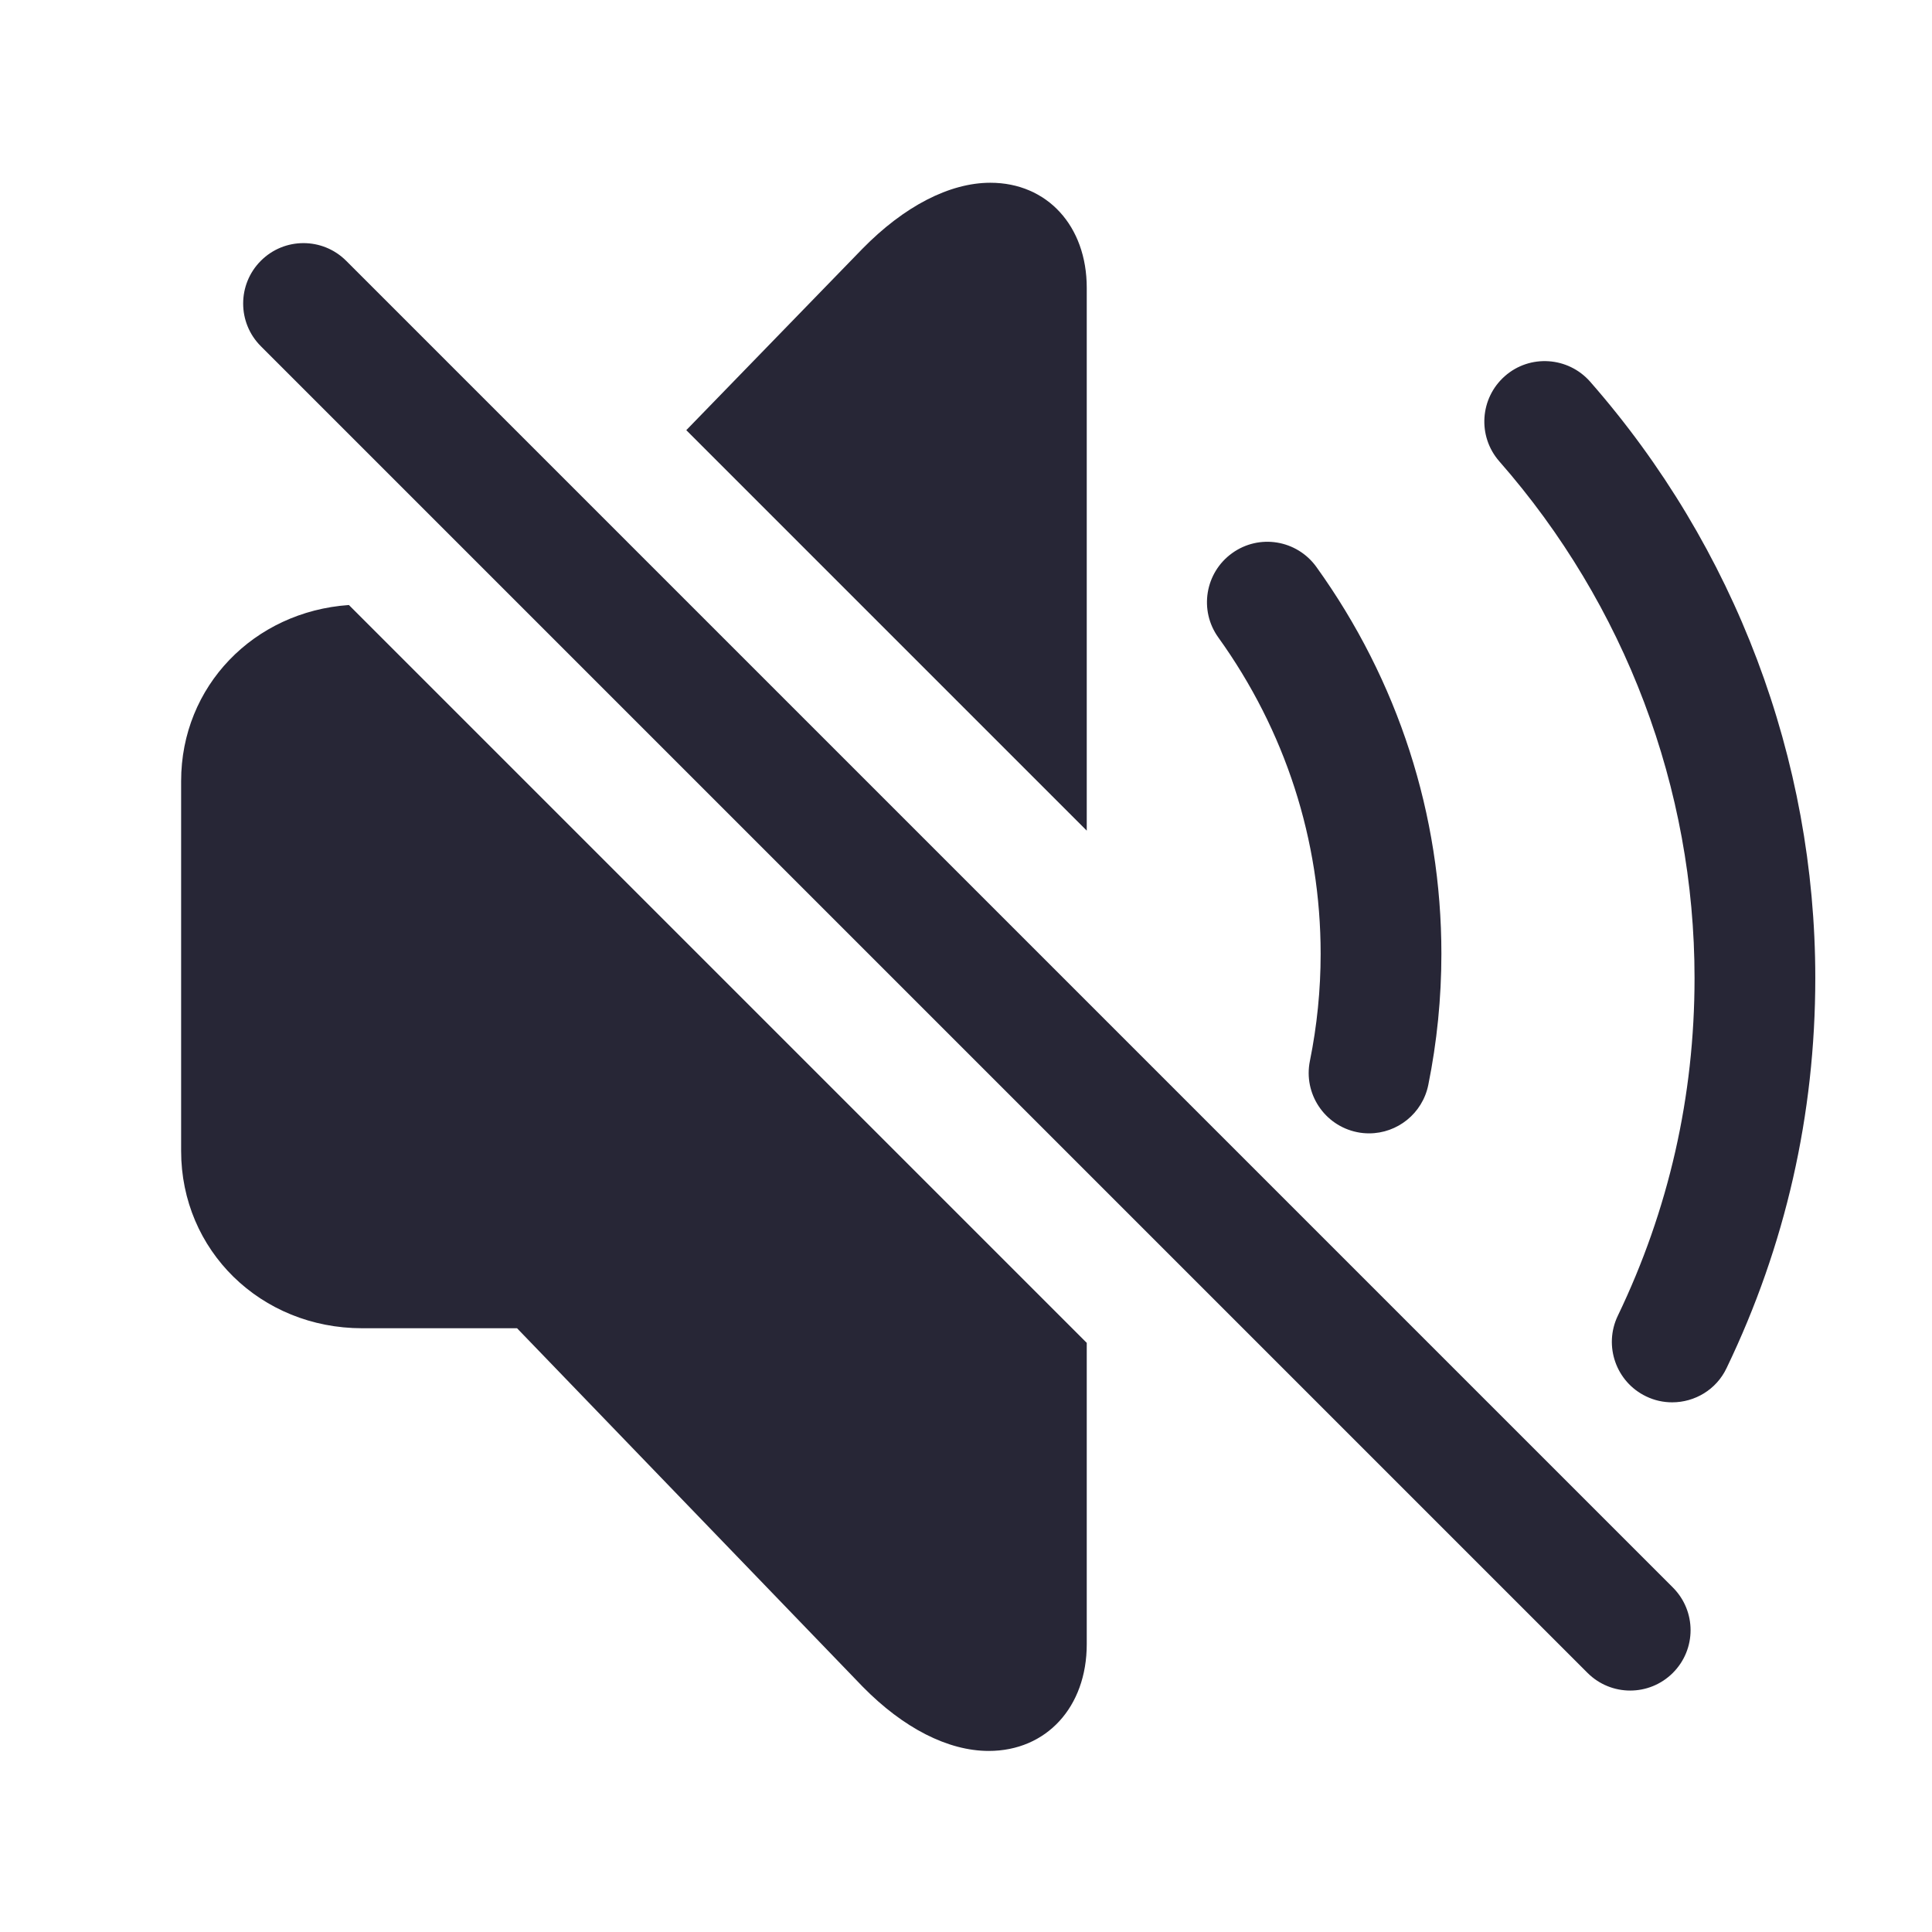
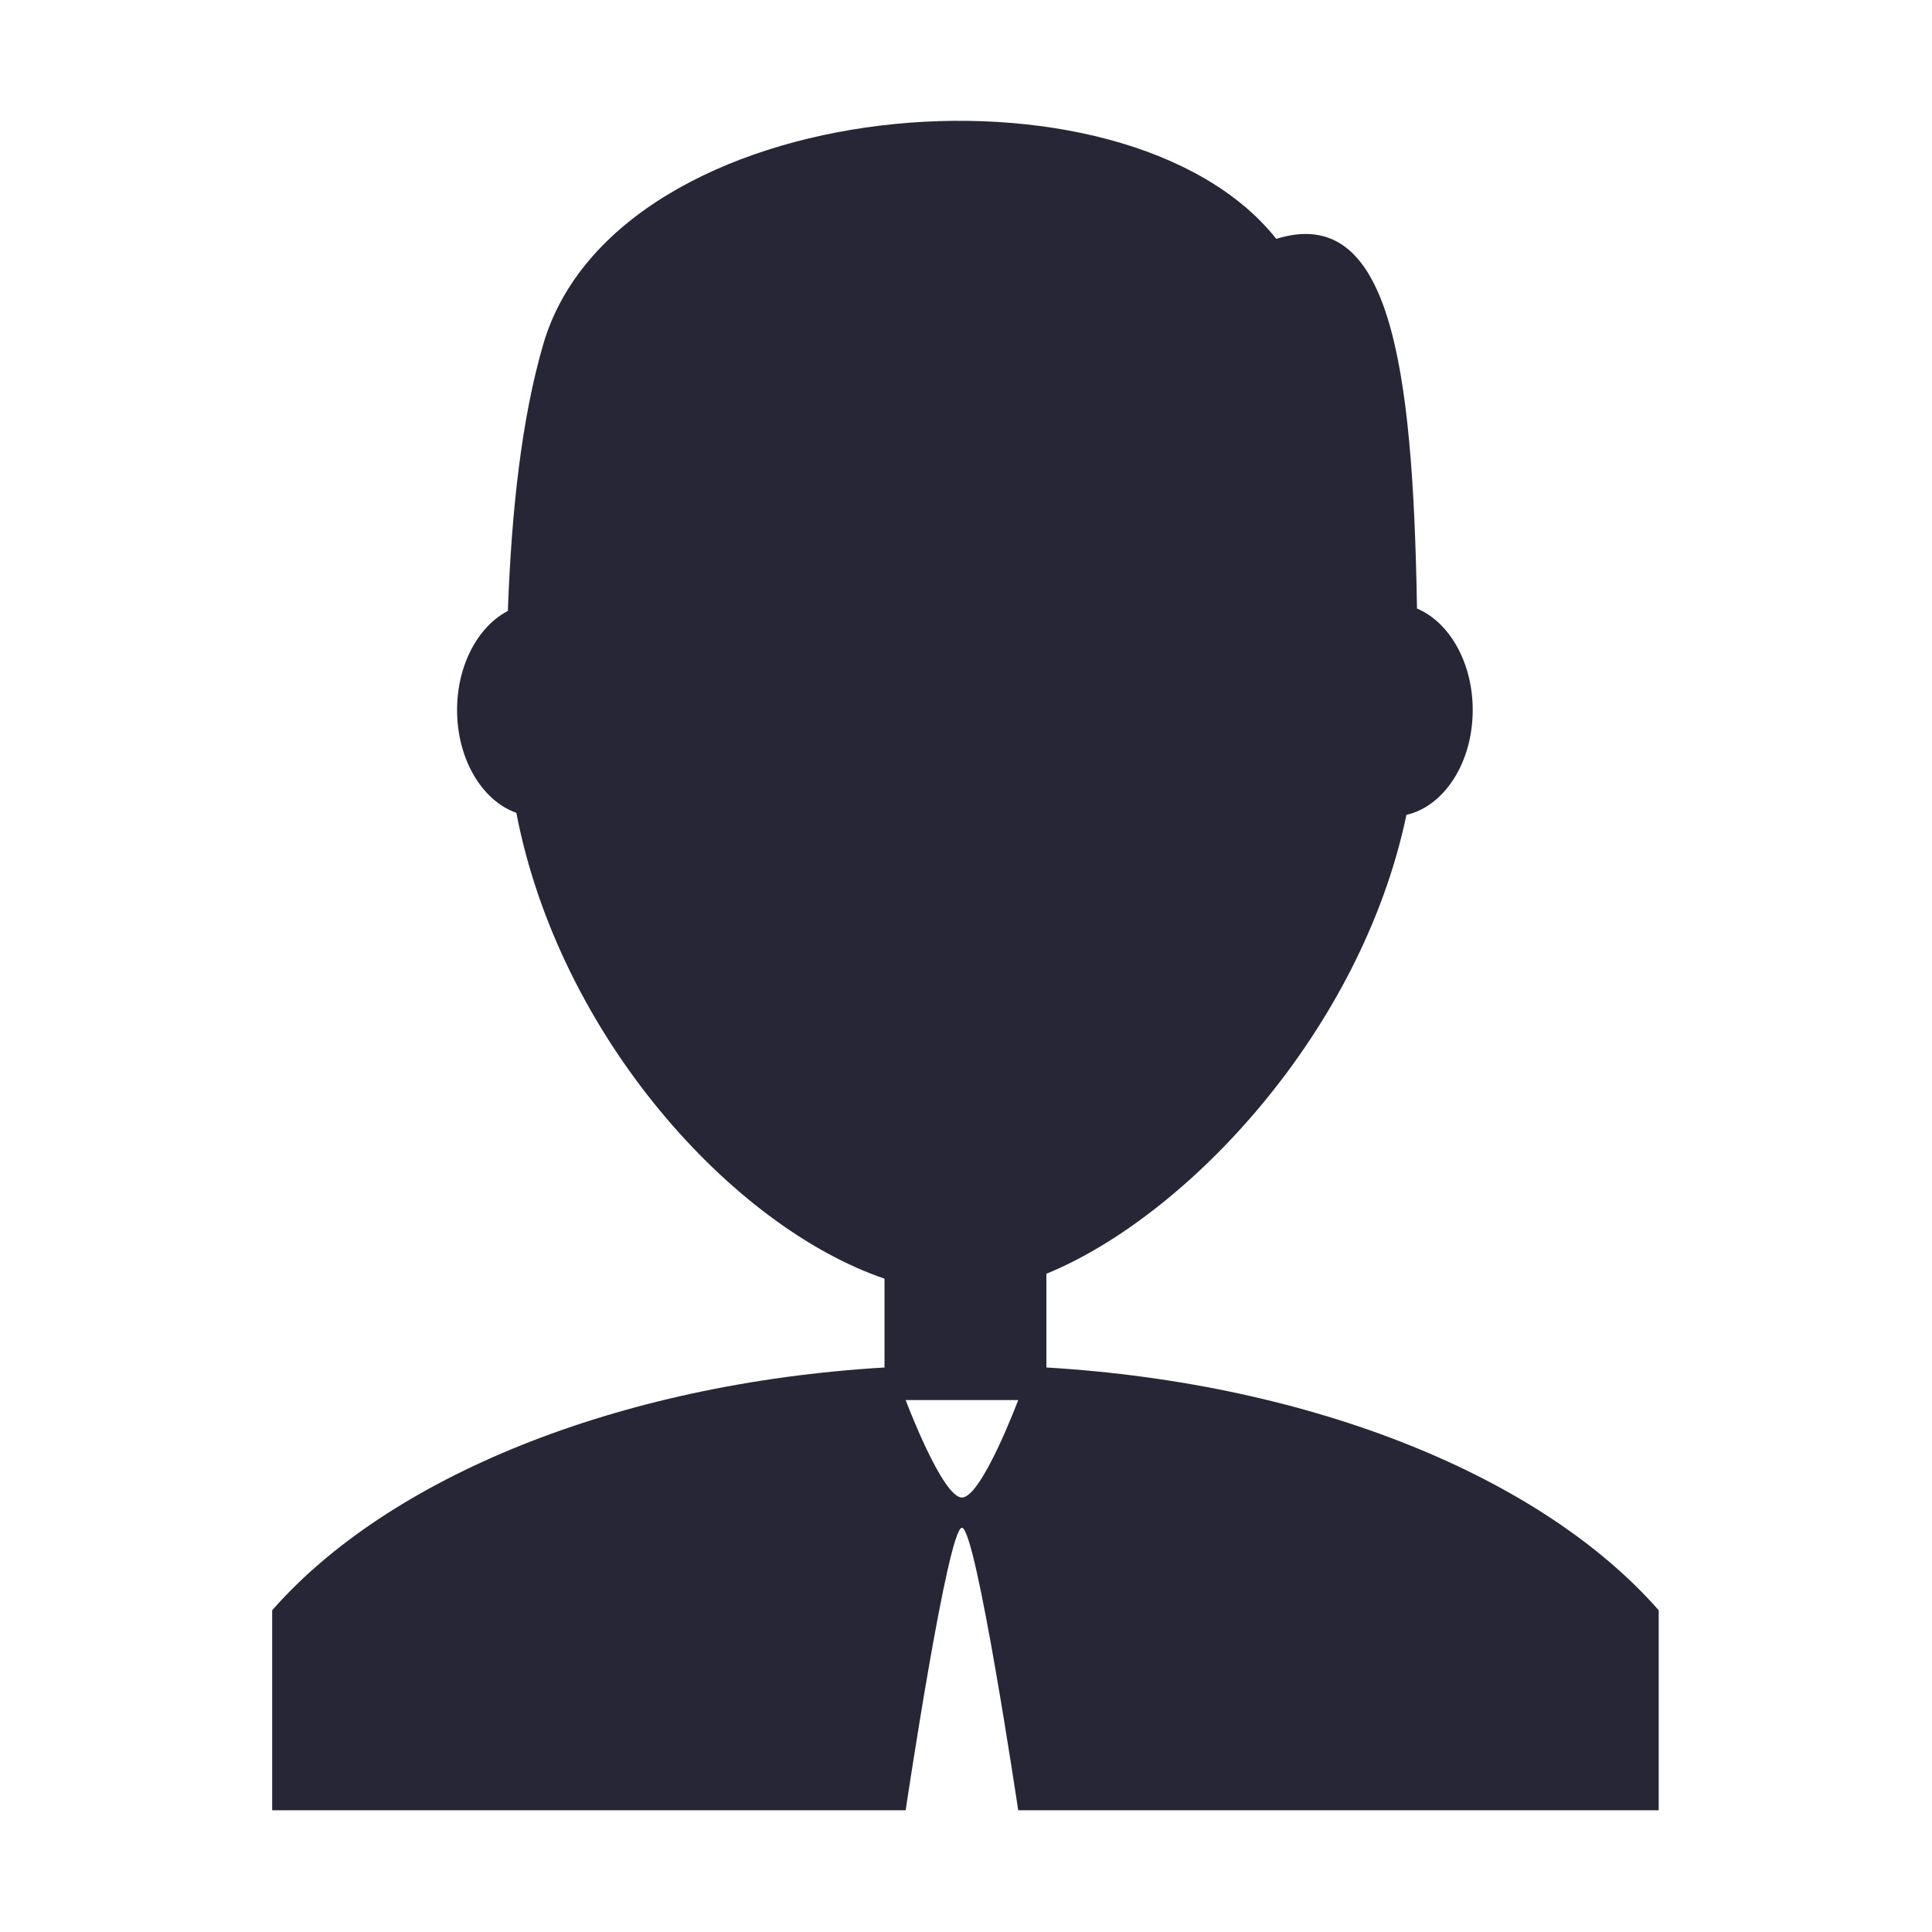
<svg xmlns="http://www.w3.org/2000/svg" version="1.1" width="200" height="200" viewBox="0 0 200 200">
  <defs>
    <style type="text/css">
@font-face {
  font-family: "ifont";
  src: url("//at.alicdn.com/t/font_1442373896_4754455.eot?#iefix") format("embedded-opentype"), url("//at.alicdn.com/t/font_1442373896_4754455.woff") format("woff"), url("//at.alicdn.com/t/font_1442373896_4754455.ttf") format("truetype"), url("//at.alicdn.com/t/font_1442373896_4754455.svg#ifont") format("svg");
}

</style>
  </defs>
  <g class="transform-group">
    <g transform="scale(0.1953125, 0.1953125)">
-       <path d="M725.664 600.704c-2.08 0-4.256-0.192-6.368-0.64-17.312-3.52-28.544-20.416-25.024-37.728 3.776-18.624 5.696-37.728 5.696-56.768 0-60.352-18.752-118.336-54.24-167.712-10.304-14.336-7.04-34.336 7.328-44.672 14.336-10.336 34.304-7.072 44.672 7.328 43.328 60.32 66.24 131.232 66.24 205.056 0 23.328-2.336 46.688-6.944 69.472C753.92 590.24 740.576 600.704 725.664 600.704zM886.304 743.264c-4.672 0-9.376-0.992-13.856-3.168-15.904-7.648-22.624-26.784-14.976-42.72 27.008-56.16 40.672-116.384 40.672-178.976 0-100.544-36.736-197.824-103.488-273.888-11.648-13.312-10.304-33.504 2.976-45.184 13.216-11.648 33.472-10.304 45.152 2.944 76.96 87.776 119.36 200.032 119.36 316.096 0 72.288-15.808 141.856-47.008 206.72C909.696 736.576 898.24 743.264 886.304 743.264zM864.032 896.032c-8.192 0-16.384-3.136-22.624-9.376L138.24 183.488C125.76 171.008 125.76 150.752 138.24 138.24s32.736-12.512 45.248 0l703.168 703.168c12.512 12.512 12.512 32.736 0 45.248C880.416 892.896 872.224 896.032 864.032 896.032zM524.896 96.864c-21.6 0-45.696 12.416-67.872 35.072l-93.28 96.064L576 440.256 576 152.544C576 119.744 555.008 96.864 524.896 96.864zM96 413.984l0 196.064C96 662.72 138.144 704 192 704l82.048 0 183.168 189.952c21.568 21.984 45.28 34.08 66.816 34.08 30.592 0 51.968-23.264 51.968-56.576l0-159.712L184.928 320.672C134.592 324.16 96 363.648 96 413.984z" fill="#272636" />
+       <path d="M554.608 724.794l0-49.667c75.215-30.806 166.935-128.929 190.828-243.237 19.965-4.514 35.134-27.644 35.134-55.563 0-25.233-12.399-46.6-29.536-53.793-2.141-131.714-14.87-214.454-74.59-195.942C596.172 25.409 326.769 49.021 287.9 182.584c-11.39 39.145-16.782 87.745-18.727 141.231-15.758 8.19-26.916 28.6-26.916 52.513 0 26.158 13.32 48.102 31.414 54.489 22.759 118.266 114.366 219.363 195.134 246.903l0 47.075c-142.274 8.49-263.007 58.504-324.547 128.685l0 105.99 335.764 0c0 0 22.3-149.721 29.825-149.721s29.825 149.721 29.825 149.721l339.48 0L879.154 853.479C817.613 783.299 696.879 733.285 554.608 724.794zM509.847 793.718c-10.435 0-29.825-51.651-29.825-51.651l59.651 0C539.674 742.067 520.283 793.718 509.847 793.718z" fill="#272636" />
    </g>
  </g>
</svg>
